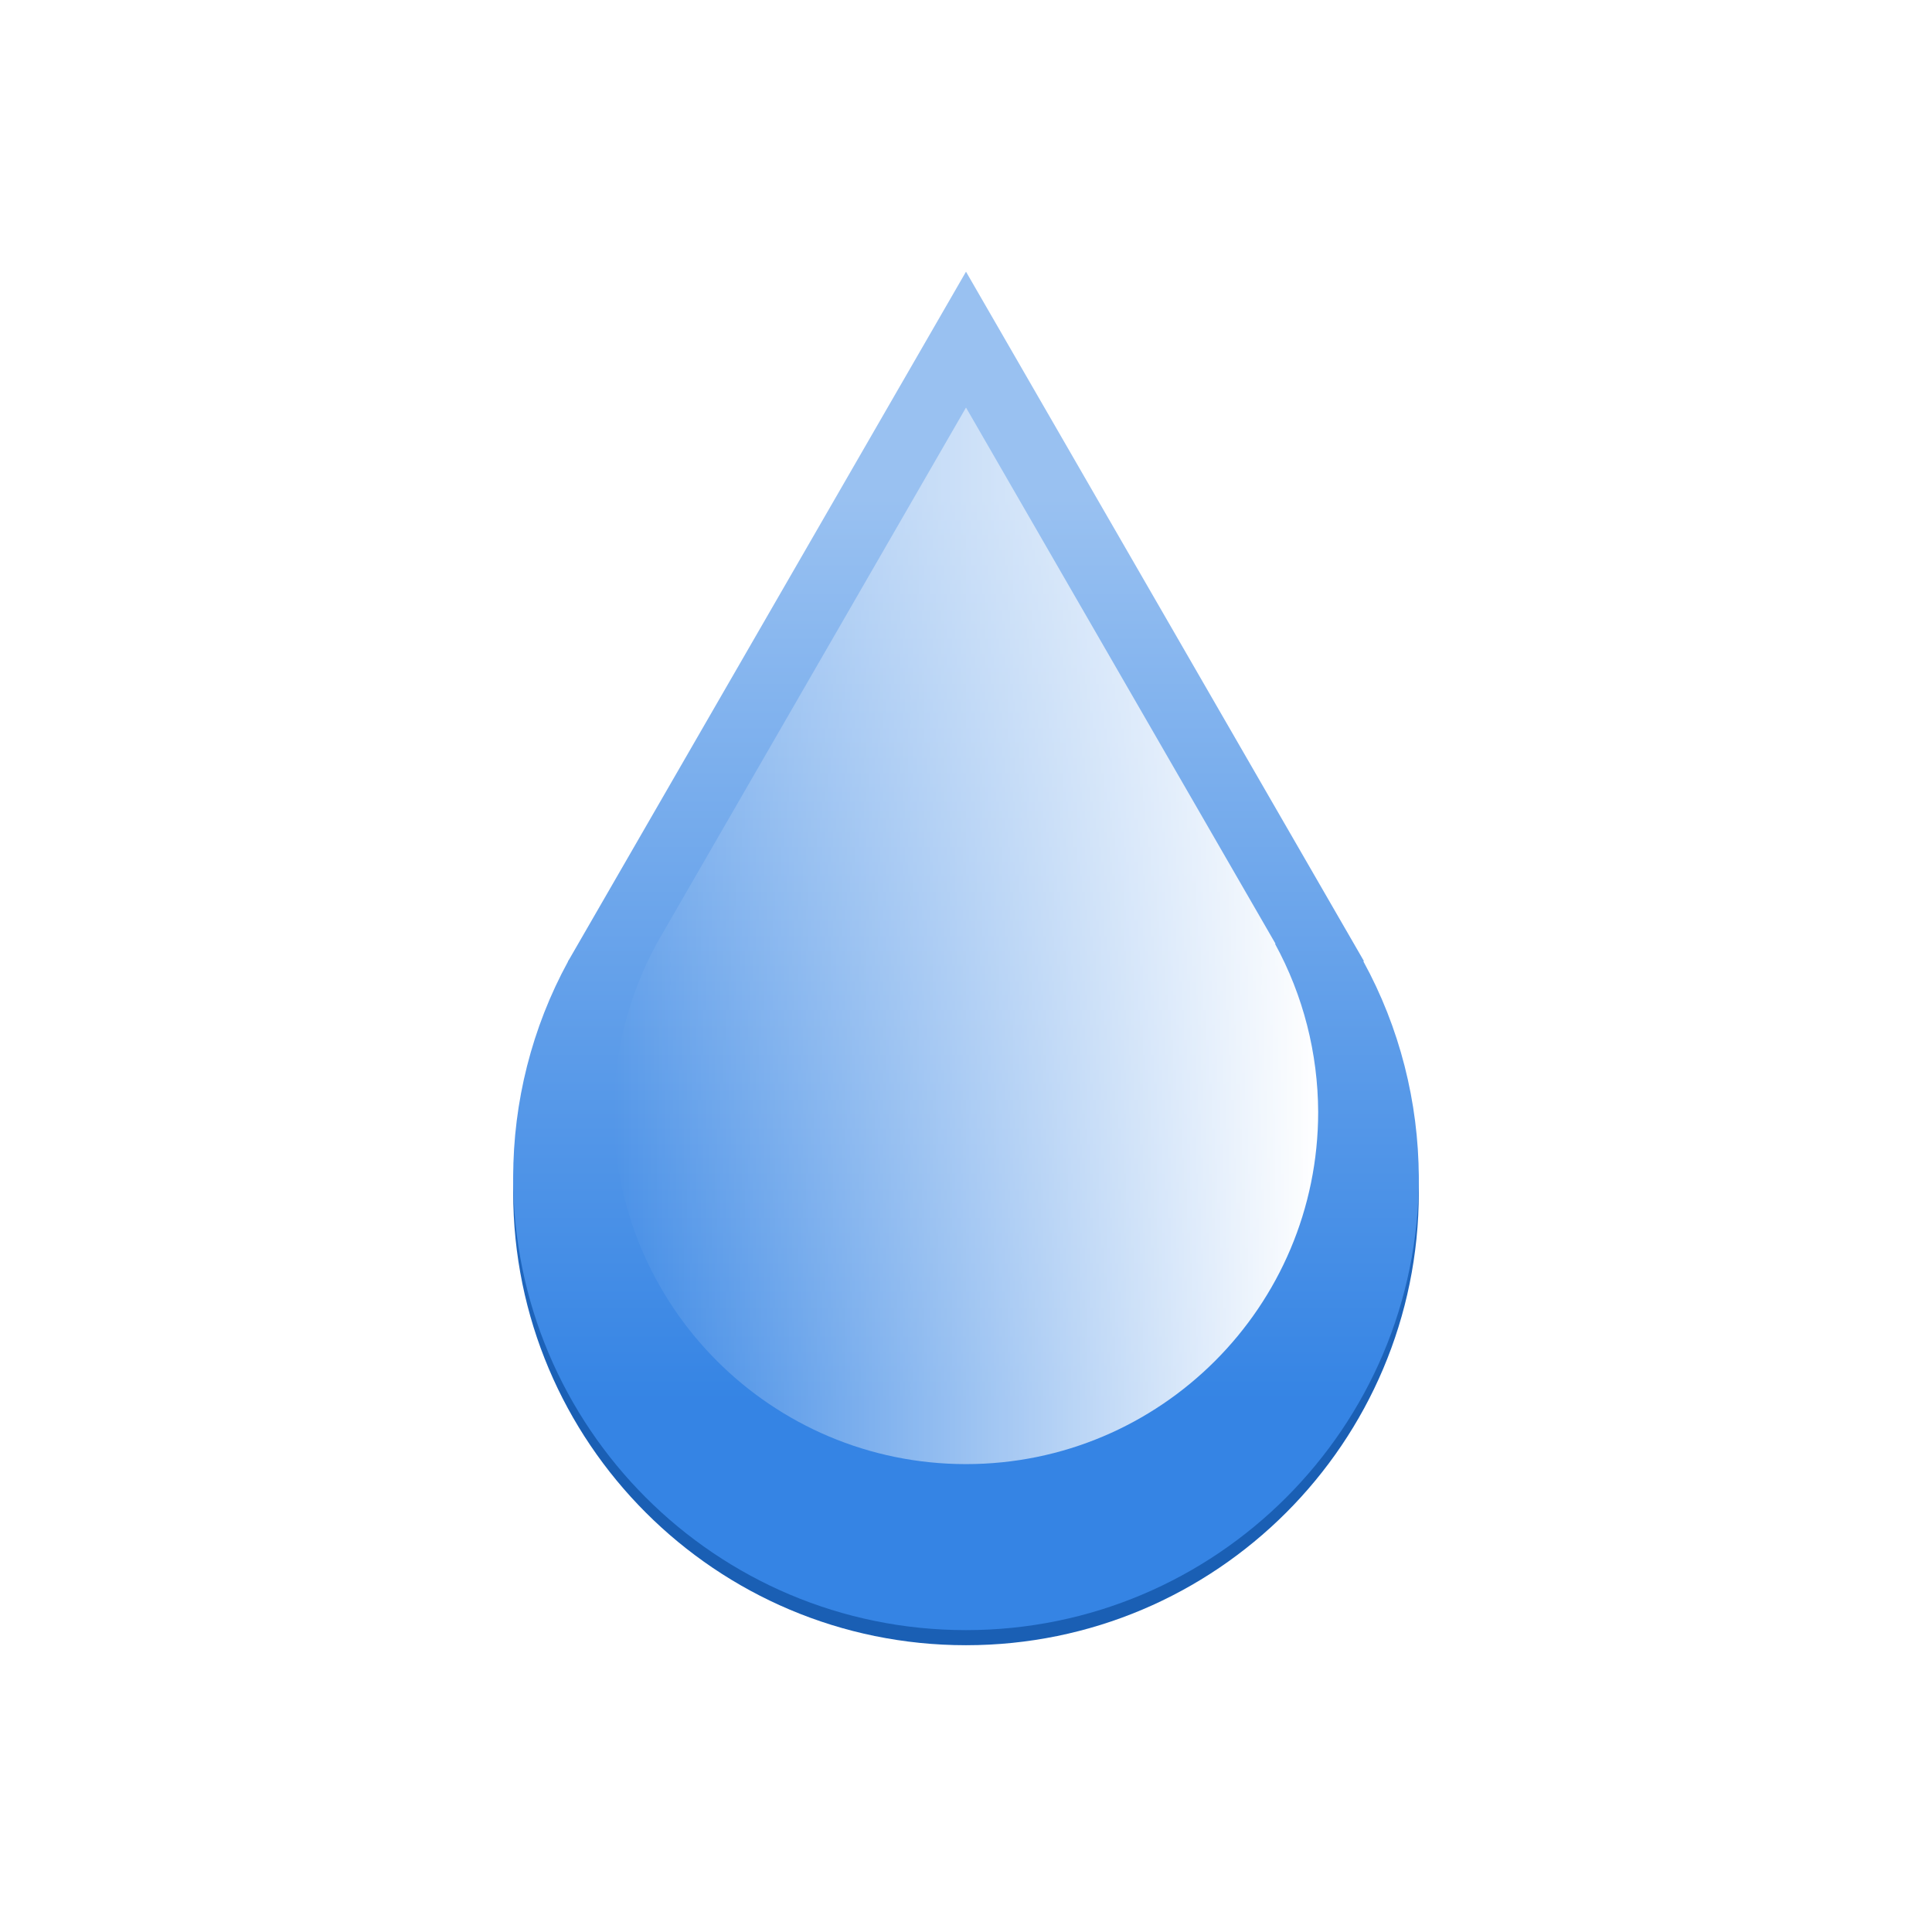
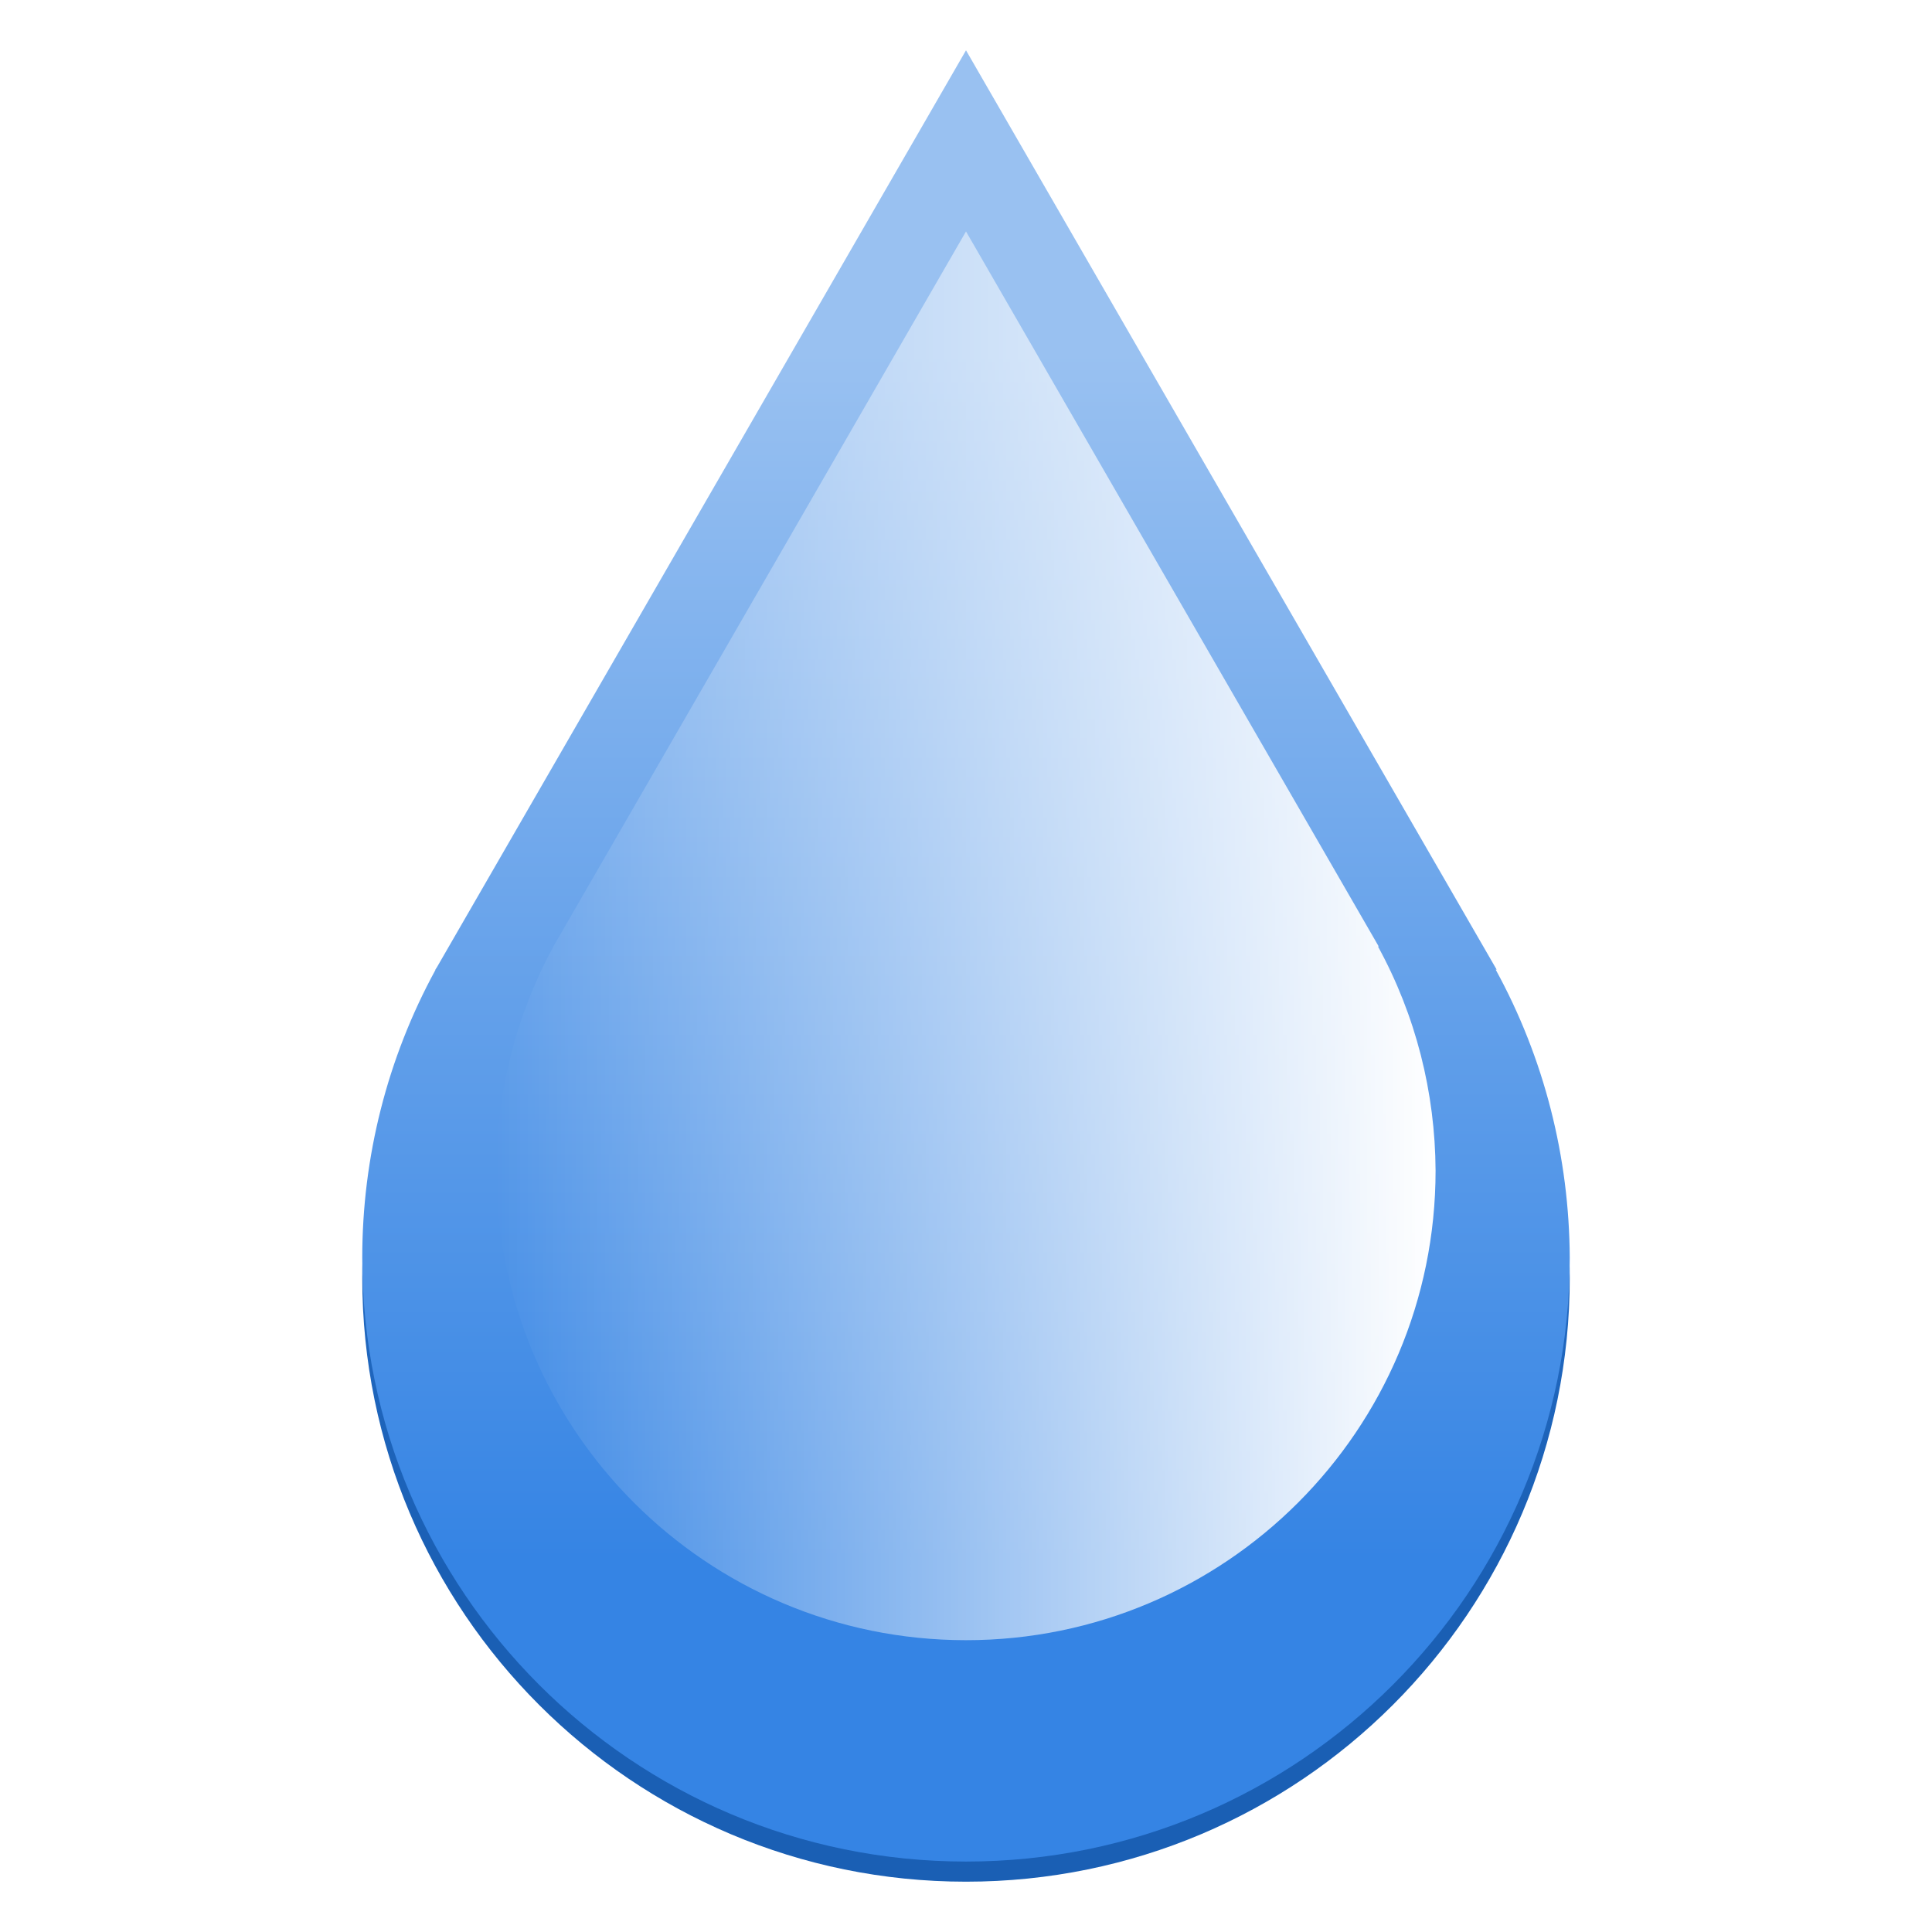
- <svg xmlns="http://www.w3.org/2000/svg" height="128px" viewBox="0 0 128 128" width="128px">
-   <linearGradient id="a" gradientUnits="userSpaceOnUse" x1="64" x2="64" y1="34" y2="94">
-     <stop offset="0" stop-color="#3584e4" />
-     <stop offset="1" stop-color="#1a5fb4" />
-   </linearGradient>
-   <linearGradient id="b" gradientUnits="userSpaceOnUse" x1="64" x2="64" y1="33" y2="93">
-     <stop offset="0" stop-color="#99c1f1" />
-     <stop offset="1" stop-color="#3584e4" />
-   </linearGradient>
-   <linearGradient id="c" gradientUnits="userSpaceOnUse" x1="87.333" x2="40.667" y1="62" y2="62">
-     <stop offset="0" stop-color="#ffffff" />
-     <stop offset="1" stop-color="#ffffff" stop-opacity="0" />
-   </linearGradient>
-   <path d="m 64 19 l -26.25 45.492 c -0.023 0.047 -0.07 0.117 -0.117 0.188 v 0.023 c -2.391 4.383 -3.633 9.305 -3.633 14.297 c 0 16.57 13.43 30 30 30 s 30 -13.43 30 -30 c -0.023 -4.992 -1.266 -9.914 -3.68 -14.32 h 0.047 z m 0 0" fill="url(#a)" />
-   <path d="m 64 18 l -26.25 45.492 c -0.023 0.047 -0.07 0.117 -0.117 0.188 v 0.023 c -2.391 4.383 -3.633 9.305 -3.633 14.297 c 0 16.57 13.43 30 30 30 s 30 -13.43 30 -30 c -0.023 -4.992 -1.266 -9.914 -3.68 -14.32 h 0.047 z m 0 0" fill="url(#b)" />
-   <path d="m 64 27 l -20.418 35.383 c -0.016 0.039 -0.055 0.09 -0.09 0.145 v 0.02 c -1.859 3.41 -2.824 7.238 -2.824 11.121 c 0 12.887 10.445 23.332 23.332 23.332 s 23.332 -10.445 23.332 -23.332 c -0.016 -3.883 -0.984 -7.711 -2.859 -11.141 h 0.035 z m 0 0" fill="url(#c)" />
+ <svg xmlns="http://www.w3.org/2000/svg" xmlns:xlink="http://www.w3.org/1999/xlink" width="96" height="96" viewBox="0 0 25.4 25.4" version="1.1" id="svg1">
+   <defs id="defs1">
+     <linearGradient xlink:href="#linearGradient208" id="linearGradient207" gradientUnits="userSpaceOnUse" gradientTransform="matrix(1.125,0,0,1.125,-8.000027,-26.00009)" x1="64" y1="205.333" x2="64" y2="258.667" />
+     <linearGradient id="linearGradient208">
+       <stop style="stop-color:#3584e4;stop-opacity:1;" offset="0" id="stop207" />
+       <stop style="stop-color:#1a5fb4;stop-opacity:1;" offset="1" id="stop208" />
+     </linearGradient>
+     <linearGradient xlink:href="#linearGradient140" id="linearGradient172" x1="64" y1="205.333" x2="64" y2="258.667" gradientUnits="userSpaceOnUse" gradientTransform="matrix(1.125,0,0,1.125,-8.000027,-27.00011)" />
+     <linearGradient id="linearGradient140">
+       <stop style="stop-color:#99c1f1;stop-opacity:1;" offset="0" id="stop144" />
+       <stop style="stop-color:#3584e4;stop-opacity:1;" offset="1" id="stop145" />
+     </linearGradient>
+     <linearGradient xlink:href="#linearGradient204" id="linearGradient205" x1="77.333" y1="234" x2="50.667" y2="234" gradientUnits="userSpaceOnUse" gradientTransform="matrix(1.749997,0,0,1.749997,-47.99983,-176.4994)" />
+     <linearGradient id="linearGradient204">
+       <stop style="stop-color:#ffffff;stop-opacity:1;" offset="0" id="stop204" />
+       <stop style="stop-color:#ffffff;stop-opacity:0;" offset="1" id="stop205" />
+     </linearGradient>
+   </defs>
+   <g id="g208" transform="matrix(0.2645833,0,0,0.2645833,-4.233334,-49.34479)" style="display:inline;enable-background:new">
+     <path d="m 64,190 -26.25,45.492 c -0.024,0.048 -0.07,0.117 -0.117,0.187 v 0.024 c -2.391,4.383 -3.633,9.304 -3.633,14.297 0,16.57 13.43,30 30,30 16.57,0 30,-13.43 30,-30 -0.024,-4.992 -1.266,-9.914 -3.68,-14.32 h 0.048 z m 0,0" fill="#222222" id="path207" style="fill:url(#linearGradient207);stroke-width:6" />
+     <path d="m 64,189 -26.25,45.492 c -0.024,0.048 -0.07,0.117 -0.117,0.187 v 0.024 c -2.391,4.383 -3.633,9.304 -3.633,14.297 0,16.57 13.43,30 30,30 16.57,0 30,-13.43 30,-30 -0.024,-4.992 -1.266,-9.914 -3.68,-14.32 h 0.048 z m 0,0" fill="#222222" id="path1-54" style="display:inline;fill:url(#linearGradient172);stroke-width:6;enable-background:new" />
+     <path d="m 64,198 -20.417,35.383 c -0.019,0.037 -0.055,0.091 -0.091,0.146 v 0.019 c -1.86,3.409 -2.826,7.237 -2.826,11.12 C 40.667,257.555 51.112,268 64,268 76.888,268 87.333,257.555 87.333,244.667 c -0.019,-3.883 -0.984,-7.711 -2.862,-11.138 h 0.037 z m 0,0" fill="#222222" id="path1-54-0-8" style="display:inline;fill:url(#linearGradient205);stroke-width:4.667;enable-background:new" />
+   </g>
</svg>
